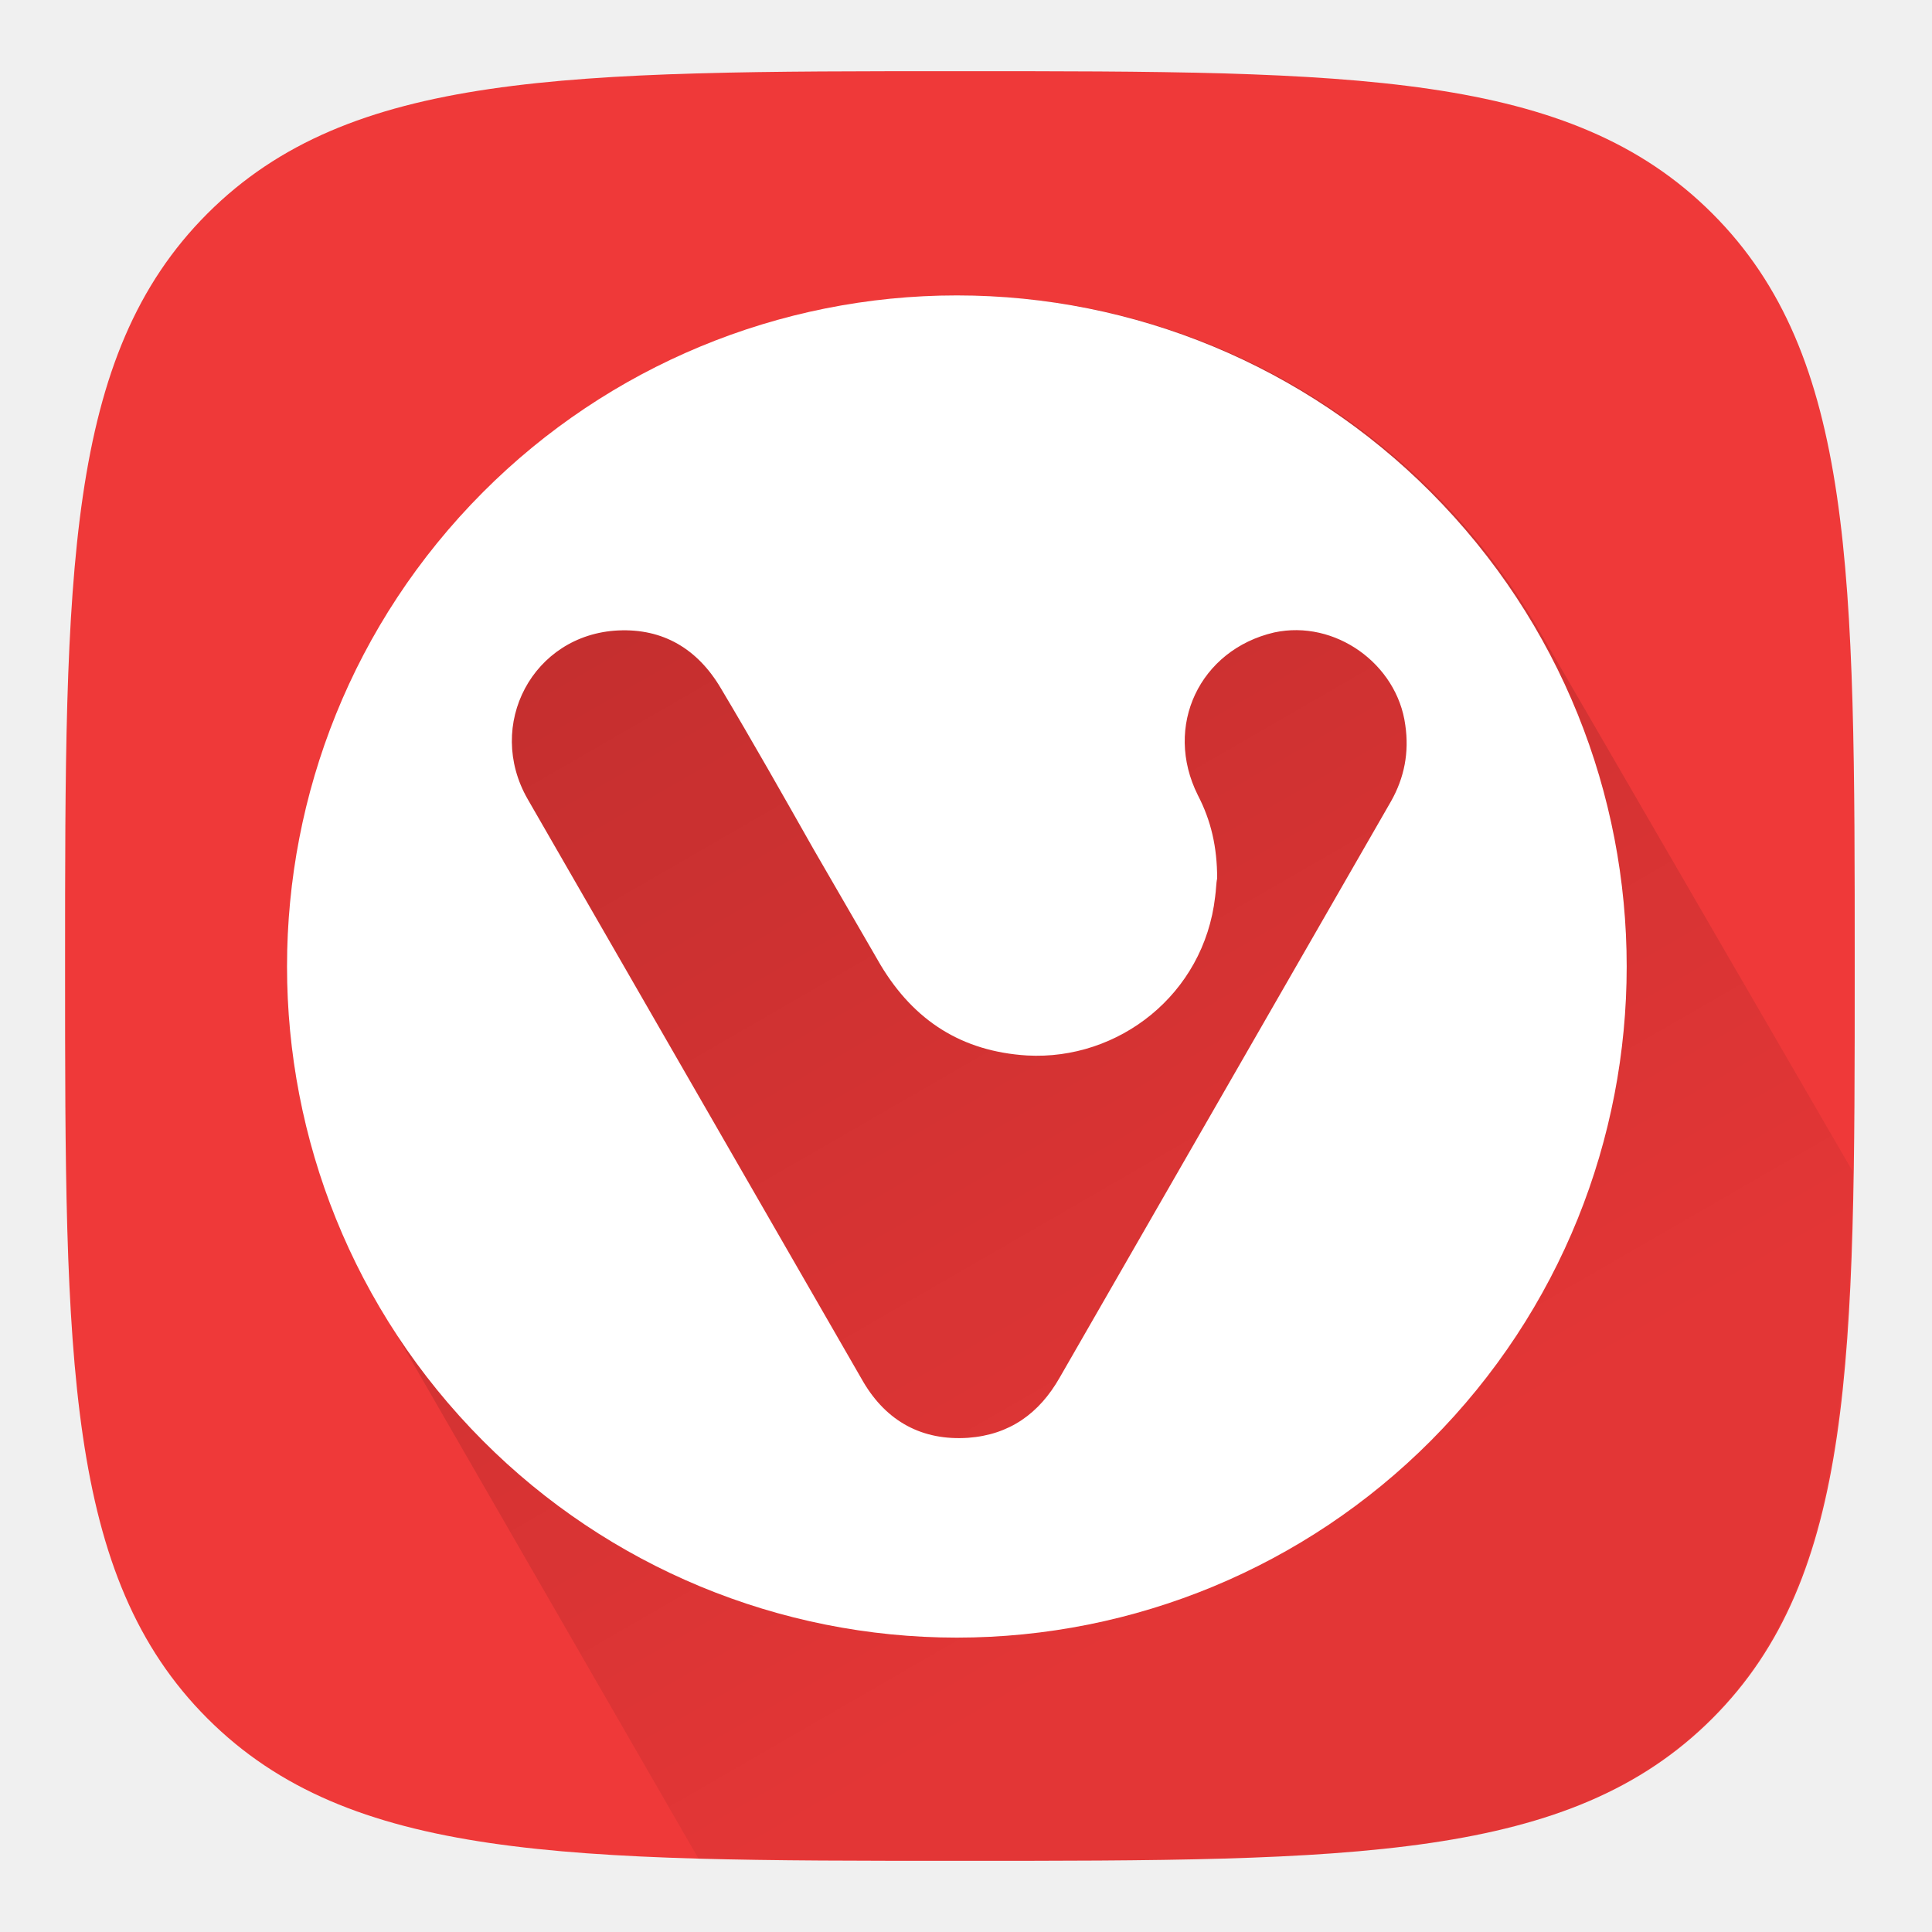
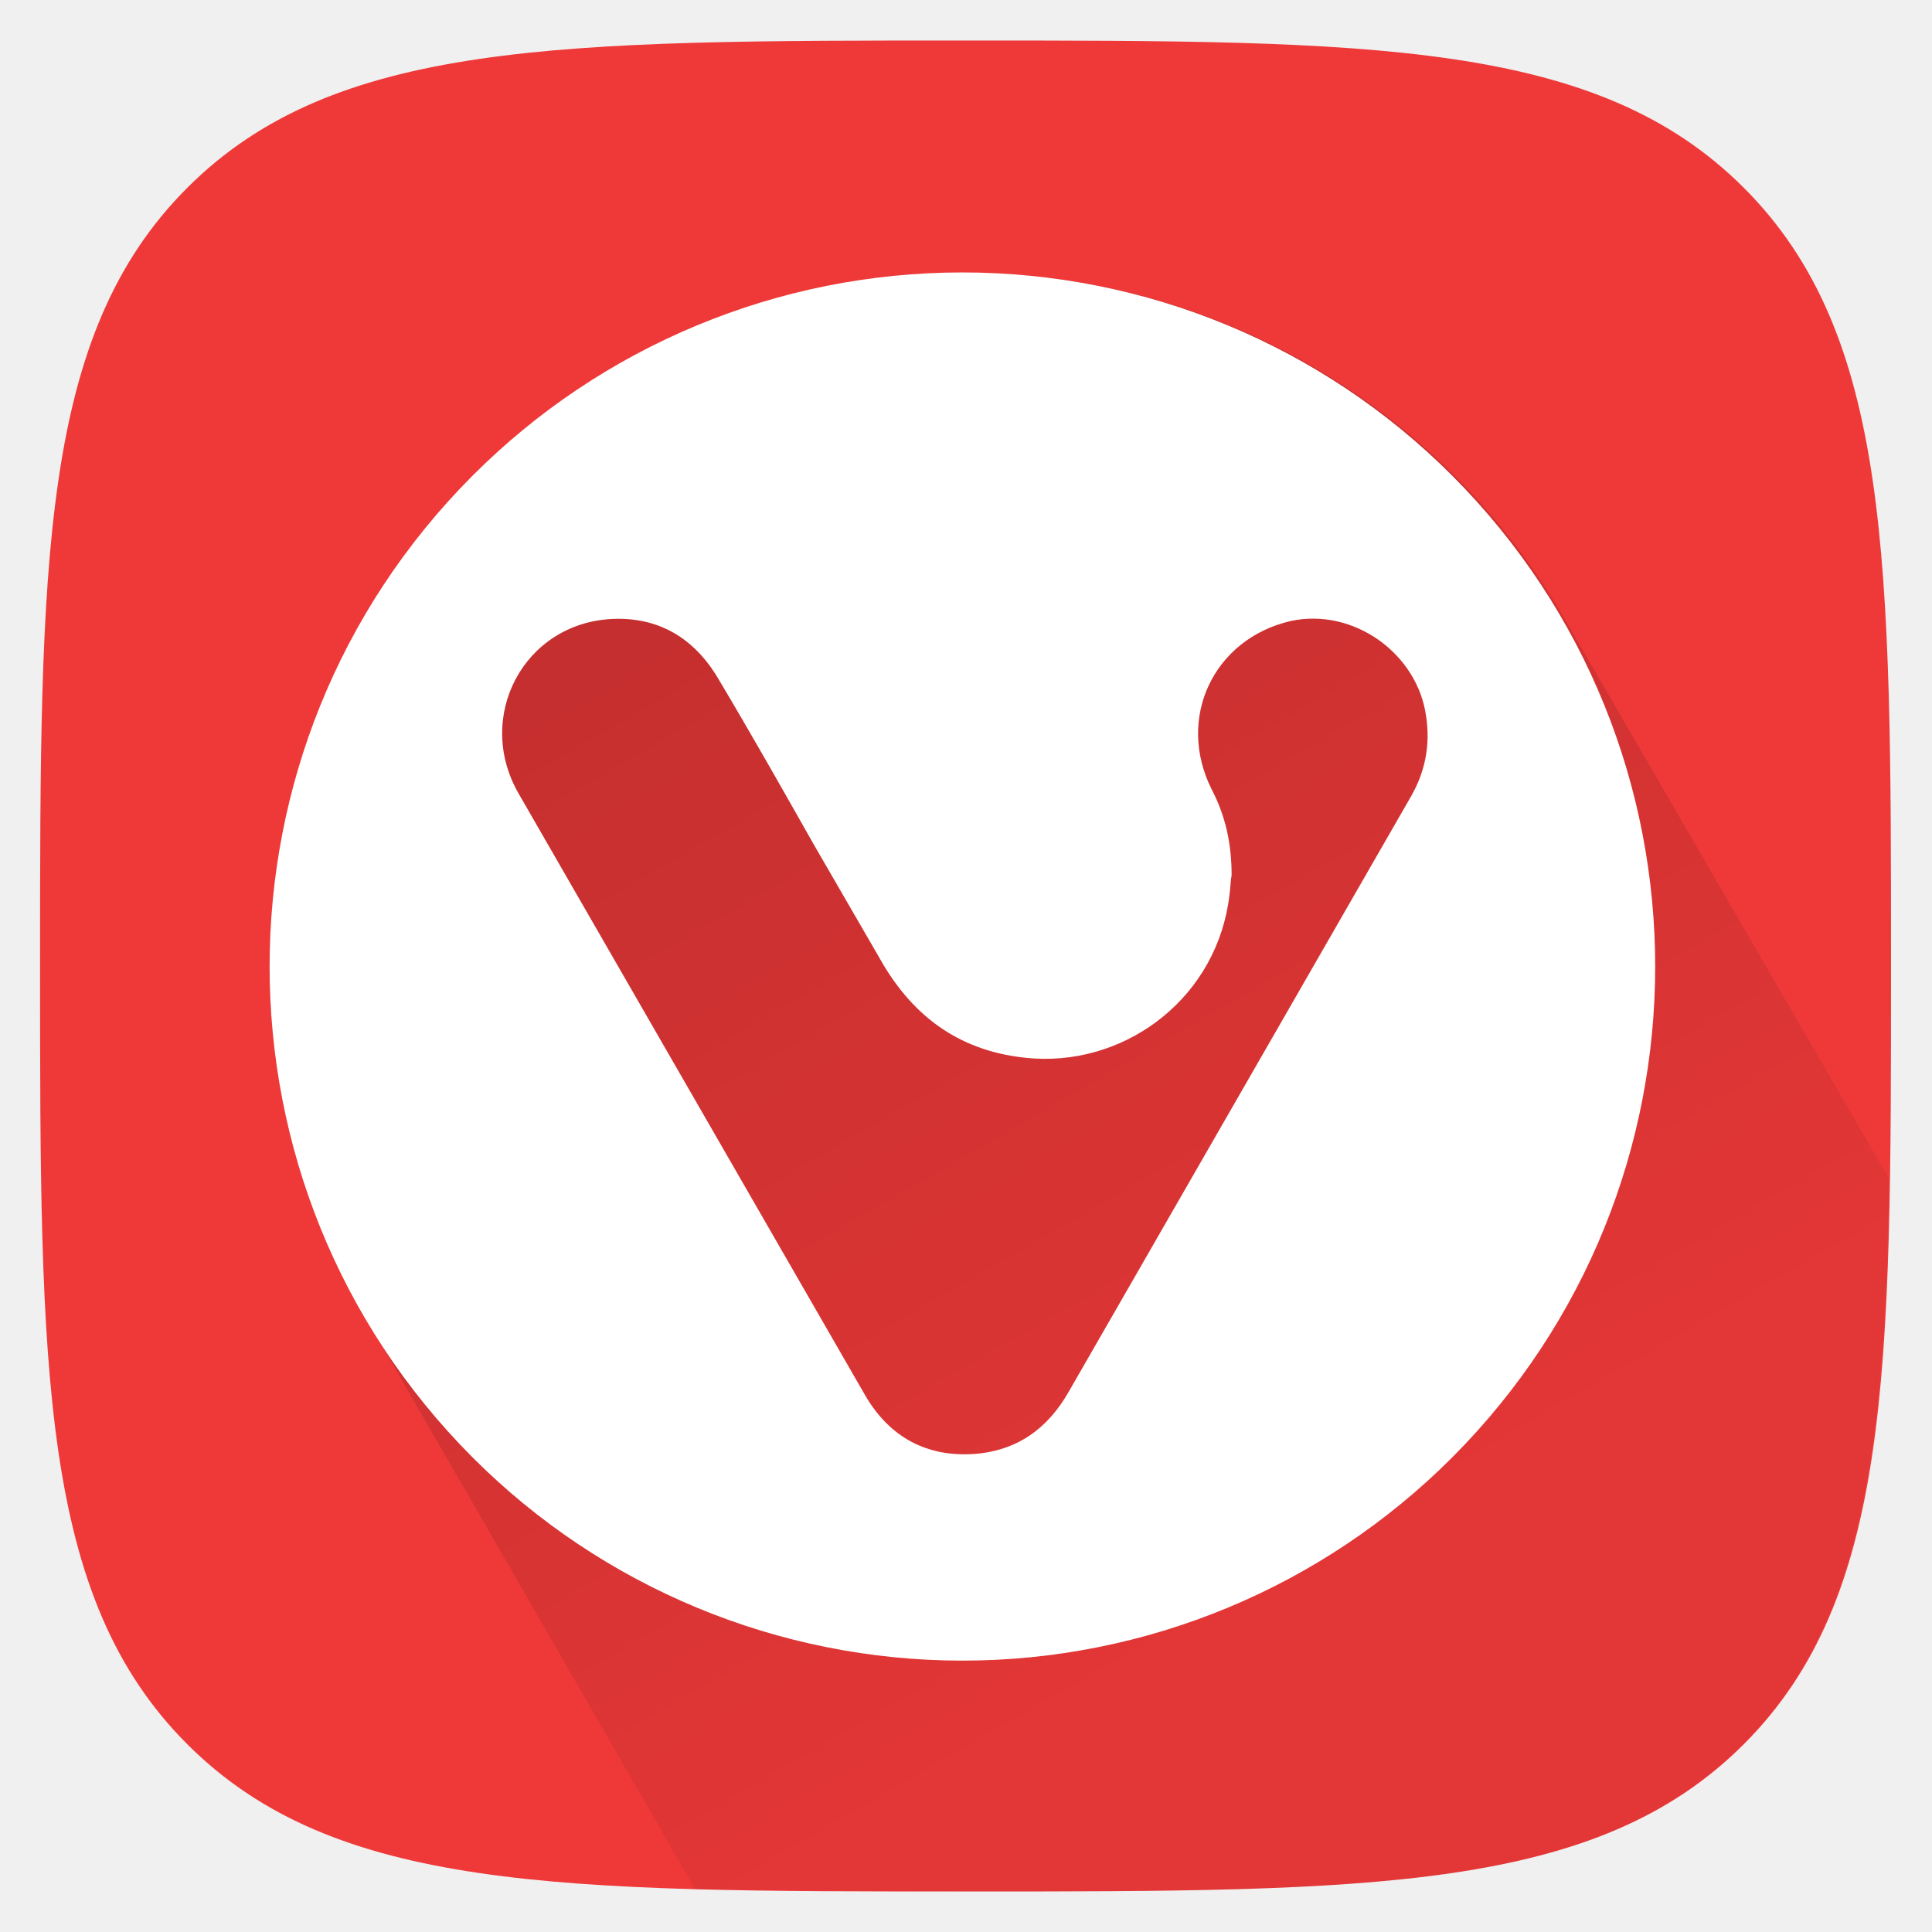
- <svg xmlns="http://www.w3.org/2000/svg" viewBox="0 0 1900 1900">
+ <svg xmlns="http://www.w3.org/2000/svg" viewBox="25.9 31.47 1837.06 1837.06">
  <path fill="#ef3939" d="M944 1830c386 0 600 0 740-140s140-354 140-740 0-600-140-740S1330 70 944 70s-600 0-740 140S64 564 64 950s0 600 140 740 354 140 740 140z" />
  <linearGradient id="a" x1="61.24" x2="145.33" y1="37.94" y2="183.58" gradientUnits="userSpaceOnUse">
    <stop offset="0" stop-opacity=".2" />
    <stop offset=".79" stop-opacity=".05" />
  </linearGradient>
  <path fill="url(#a)" d="M151.6 62.4A66 66 0 0030.5 78a65.57 65.57 0 006.8 50.4c.1.2.2.4.4.6l31 53.8 25.5.2c17.1 0 30.9 0 42.2-1.2 14-1.5 24.1-5 31.9-12.8 11.3-11.3 13.5-27.6 13.9-53.8l-30.6-52.8z" transform="scale(10)" />
  <path fill="#fff" d="M1407 484a657.9 657.9 0 00-932 0 660.9 660.9 0 000 933 657.9 657.9 0 00932 0 660.9 660.9 0 000-933zm-39 304l-326 567c-20 35-49 56-90 59-45 3-80-16-103-55L519 786c-42-73 5-162 89-166 44-2 78 18 101 57 31 52 61 105 91 158l66 114c33 55 80 85 144 89 90 5 174-60 185-156 1-7 1-14 2-18 0-31-6-57-19-82-34-68 2-143 75-160 60-13 121 31 129 91 4 27-1 52-14 75z" />
</svg>
